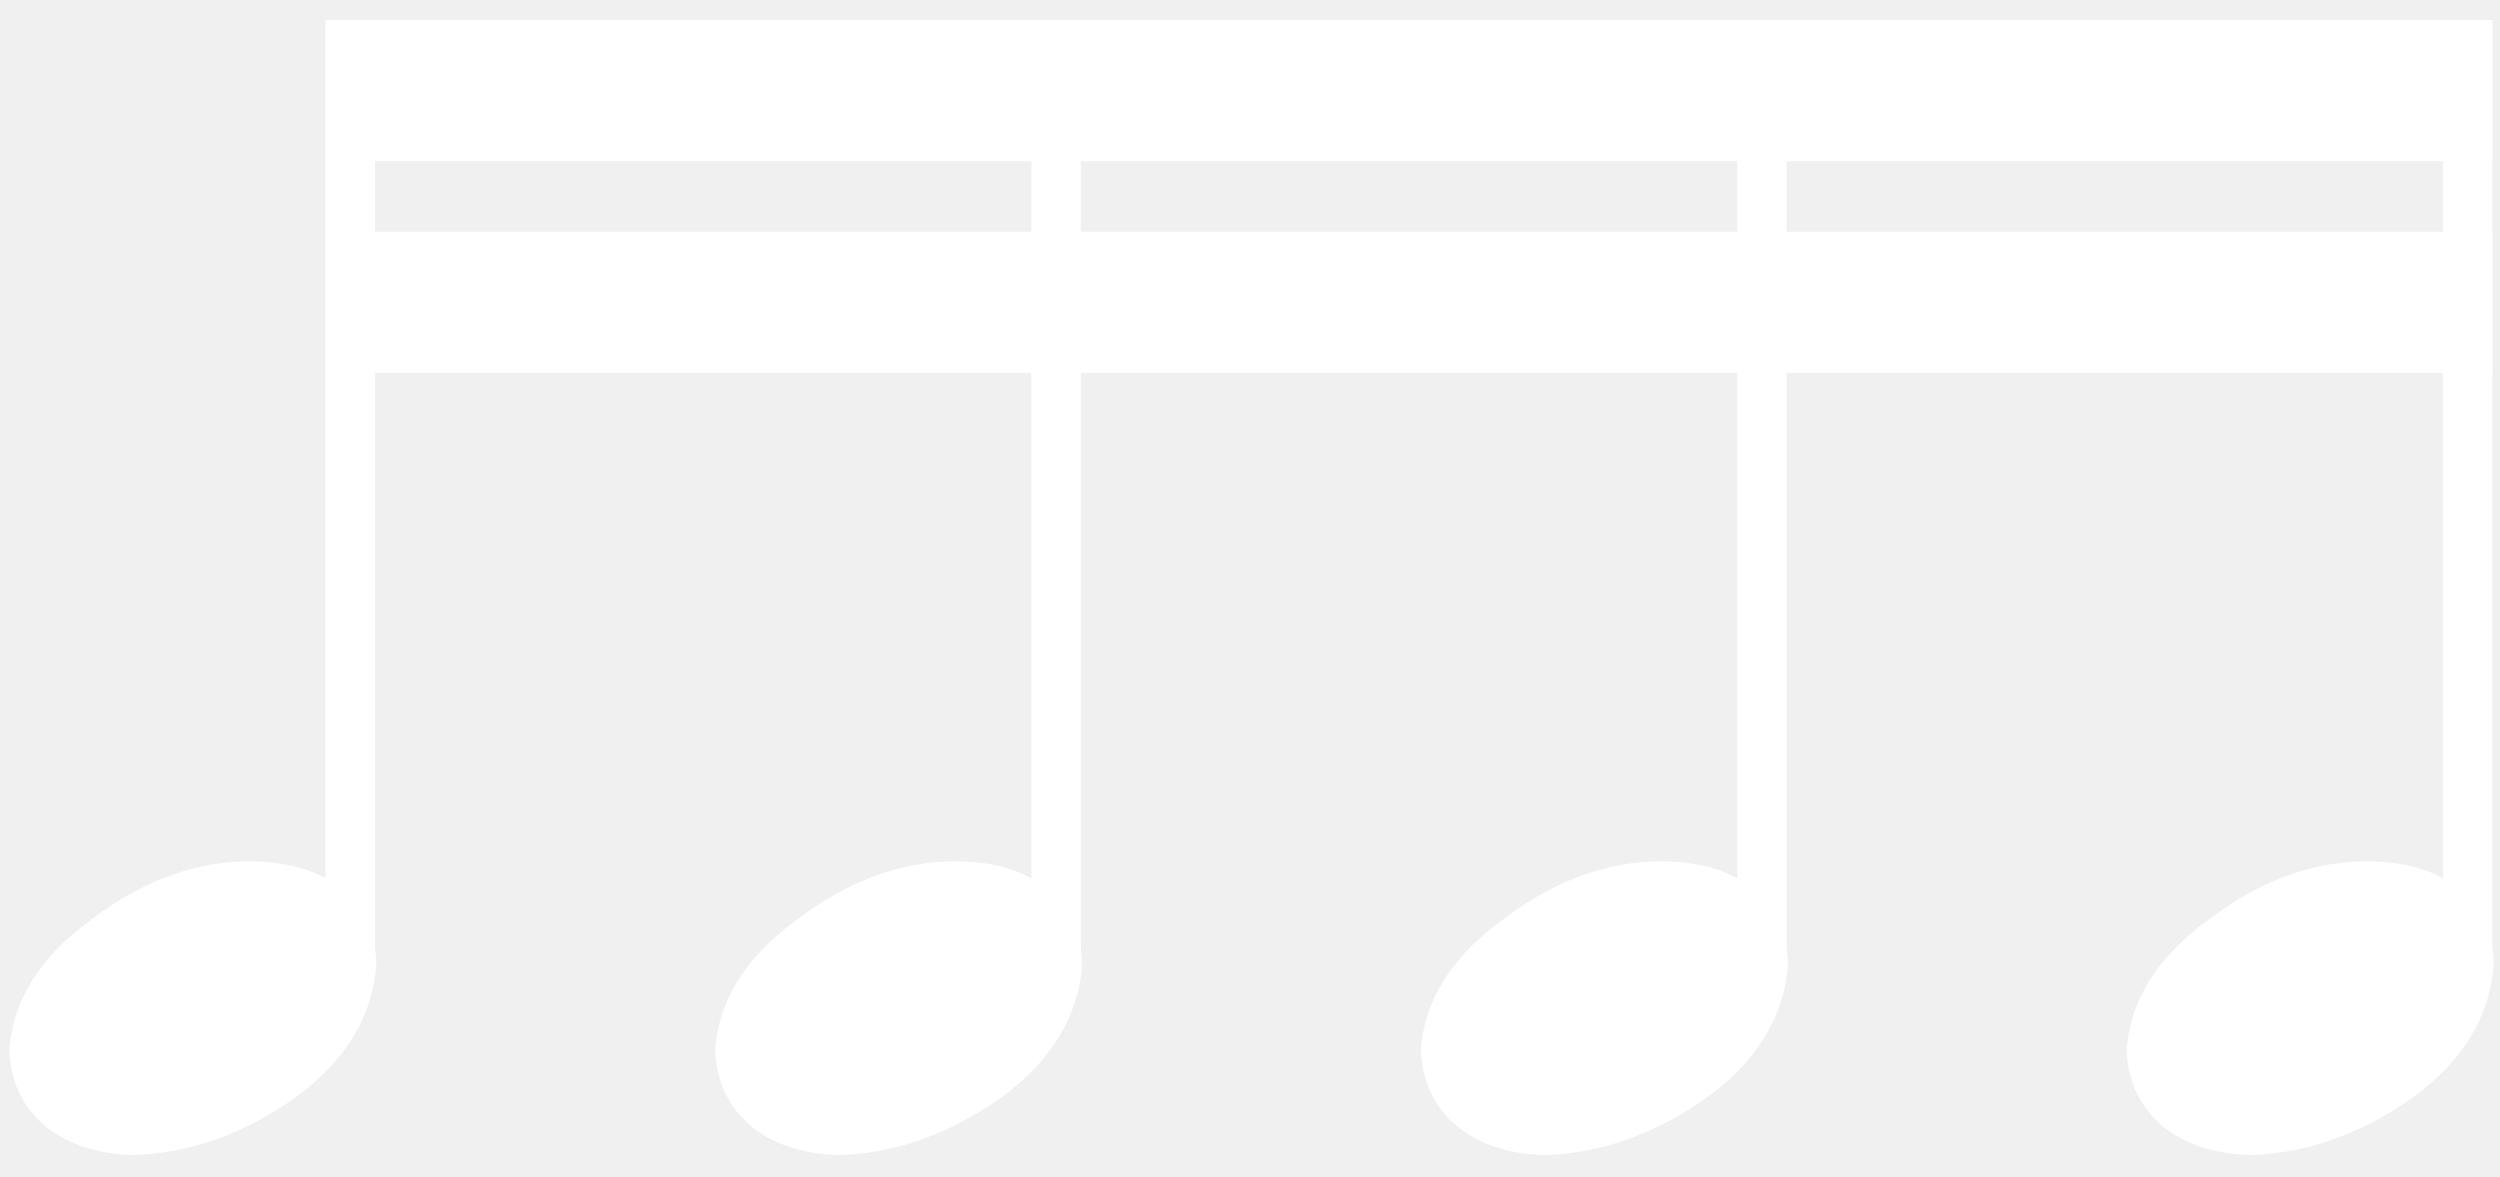
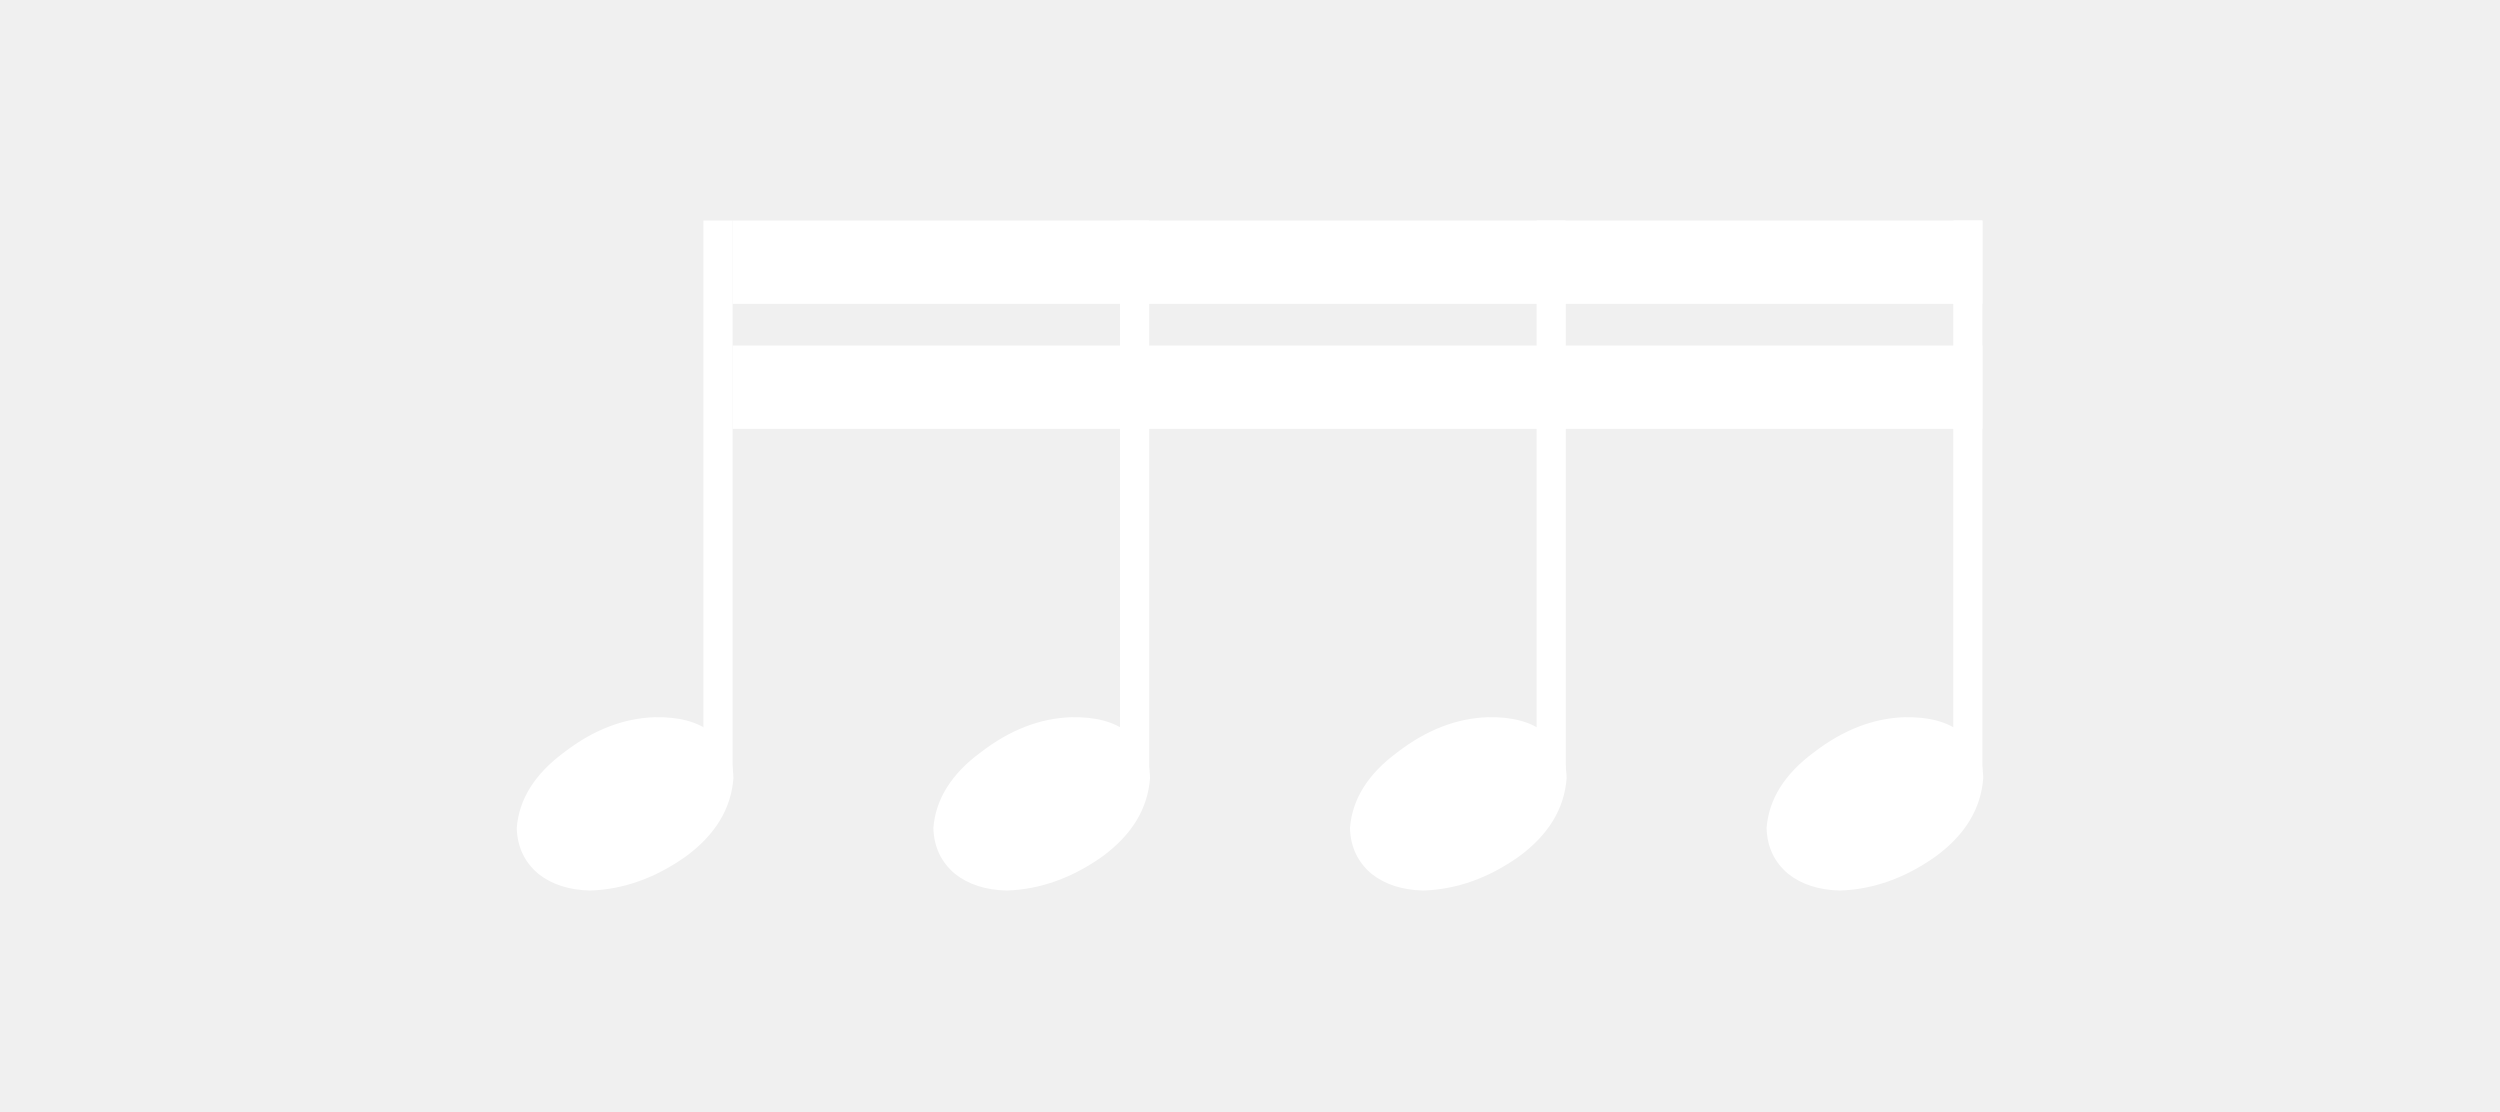
- <svg xmlns="http://www.w3.org/2000/svg" width="85" height="40" viewBox="0 0 85 40" fill="none">
-   <path d="M12.749 0.68H11.069V32.36H12.749V0.68Z" fill="white" />
-   <path d="M12.797 32.792C12.669 34.552 11.757 36.056 10.061 37.304C8.301 38.552 6.461 39.208 4.541 39.272C3.325 39.24 2.333 38.92 1.565 38.312C0.765 37.64 0.349 36.76 0.317 35.672C0.445 34.008 1.357 32.552 3.053 31.304C4.717 30.024 6.445 29.352 8.237 29.288C9.645 29.256 10.733 29.544 11.501 30.152C12.333 30.696 12.765 31.576 12.797 32.792Z" fill="white" />
-   <path d="M36.746 0.68H35.066V32.36H36.746V0.68Z" fill="white" />
-   <path d="M36.794 32.792C36.666 34.552 35.754 36.056 34.058 37.304C32.298 38.552 30.458 39.208 28.538 39.272C27.322 39.24 26.33 38.92 25.562 38.312C24.762 37.64 24.346 36.76 24.314 35.672C24.442 34.008 25.354 32.552 27.05 31.304C28.714 30.024 30.442 29.352 32.234 29.288C33.642 29.256 34.73 29.544 35.498 30.152C36.33 30.696 36.762 31.576 36.794 32.792Z" fill="white" />
-   <path d="M60.742 0.68H59.062V32.36H60.742V0.68Z" fill="white" />
-   <path d="M60.79 32.792C60.662 34.552 59.75 36.056 58.054 37.304C56.294 38.552 54.454 39.208 52.534 39.272C51.318 39.24 50.326 38.92 49.558 38.312C48.758 37.64 48.342 36.76 48.31 35.672C48.438 34.008 49.35 32.552 51.046 31.304C52.71 30.024 54.438 29.352 56.23 29.288C57.638 29.256 58.726 29.544 59.494 30.152C60.326 30.696 60.758 31.576 60.79 32.792Z" fill="white" />
-   <path d="M84.739 0.68H83.059V32.36H84.739V0.68Z" fill="white" />
-   <path d="M84.787 32.792C84.659 34.552 83.747 36.056 82.051 37.304C80.291 38.552 78.451 39.208 76.531 39.272C75.315 39.24 74.323 38.92 73.555 38.312C72.755 37.64 72.339 36.76 72.307 35.672C72.435 34.008 73.347 32.552 75.043 31.304C76.707 30.024 78.435 29.352 80.227 29.288C81.635 29.256 82.723 29.544 83.491 30.152C84.323 30.696 84.755 31.576 84.787 32.792Z" fill="white" />
-   <path d="M12.749 0.68V5.48H84.739V0.68H12.749Z" fill="white" />
-   <path d="M12.749 7.88V12.68H84.739V7.88H12.749Z" fill="white" />
+ <svg xmlns="http://www.w3.org/2000/svg" width="144" height="64" viewBox="0 0 144 64" fill="none">
+   <path d="M42.197 12.704H40.517V44.384H42.197V12.704Z" fill="white" />
+   <path d="M42.245 44.816C42.117 46.576 41.205 48.08 39.509 49.328C37.749 50.576 35.909 51.232 33.989 51.296C32.773 51.264 31.781 50.944 31.013 50.336C30.213 49.664 29.797 48.784 29.765 47.696C29.893 46.032 30.805 44.576 32.501 43.328C34.165 42.048 35.893 41.376 37.685 41.312C39.093 41.28 40.181 41.568 40.949 42.176C41.781 42.72 42.213 43.6 42.245 44.816Z" fill="white" />
+   <path d="M66.194 12.704H64.514V44.384H66.194V12.704Z" fill="white" />
+   <path d="M66.242 44.816C66.114 46.576 65.202 48.08 63.506 49.328C61.746 50.576 59.906 51.232 57.986 51.296C56.77 51.264 55.778 50.944 55.01 50.336C54.21 49.664 53.794 48.784 53.762 47.696C53.89 46.032 54.802 44.576 56.498 43.328C58.162 42.048 59.89 41.376 61.682 41.312C63.09 41.28 64.178 41.568 64.946 42.176C65.778 42.72 66.21 43.6 66.242 44.816Z" fill="white" />
+   <path d="M90.19 12.704H88.51V44.384H90.19V12.704Z" fill="white" />
+   <path d="M90.238 44.816C90.11 46.576 89.198 48.08 87.502 49.328C85.742 50.576 83.902 51.232 81.982 51.296C80.766 51.264 79.774 50.944 79.006 50.336C78.206 49.664 77.79 48.784 77.758 47.696C77.886 46.032 78.798 44.576 80.494 43.328C82.158 42.048 83.886 41.376 85.678 41.312C87.086 41.28 88.174 41.568 88.942 42.176C89.774 42.72 90.206 43.6 90.238 44.816Z" fill="white" />
+   <path d="M114.187 12.704H112.507V44.384H114.187V12.704Z" fill="white" />
+   <path d="M114.235 44.816C114.107 46.576 113.195 48.08 111.499 49.328C109.739 50.576 107.899 51.232 105.979 51.296C104.763 51.264 103.771 50.944 103.003 50.336C102.203 49.664 101.787 48.784 101.755 47.696C101.883 46.032 102.795 44.576 104.491 43.328C106.155 42.048 107.883 41.376 109.675 41.312C111.083 41.28 112.171 41.568 112.939 42.176C113.771 42.72 114.203 43.6 114.235 44.816Z" fill="white" />
+   <path d="M42.197 12.704V17.504H114.187V12.704H42.197Z" fill="white" />
+   <path d="M42.197 19.904V24.704H114.187V19.904H42.197Z" fill="white" />
</svg>
